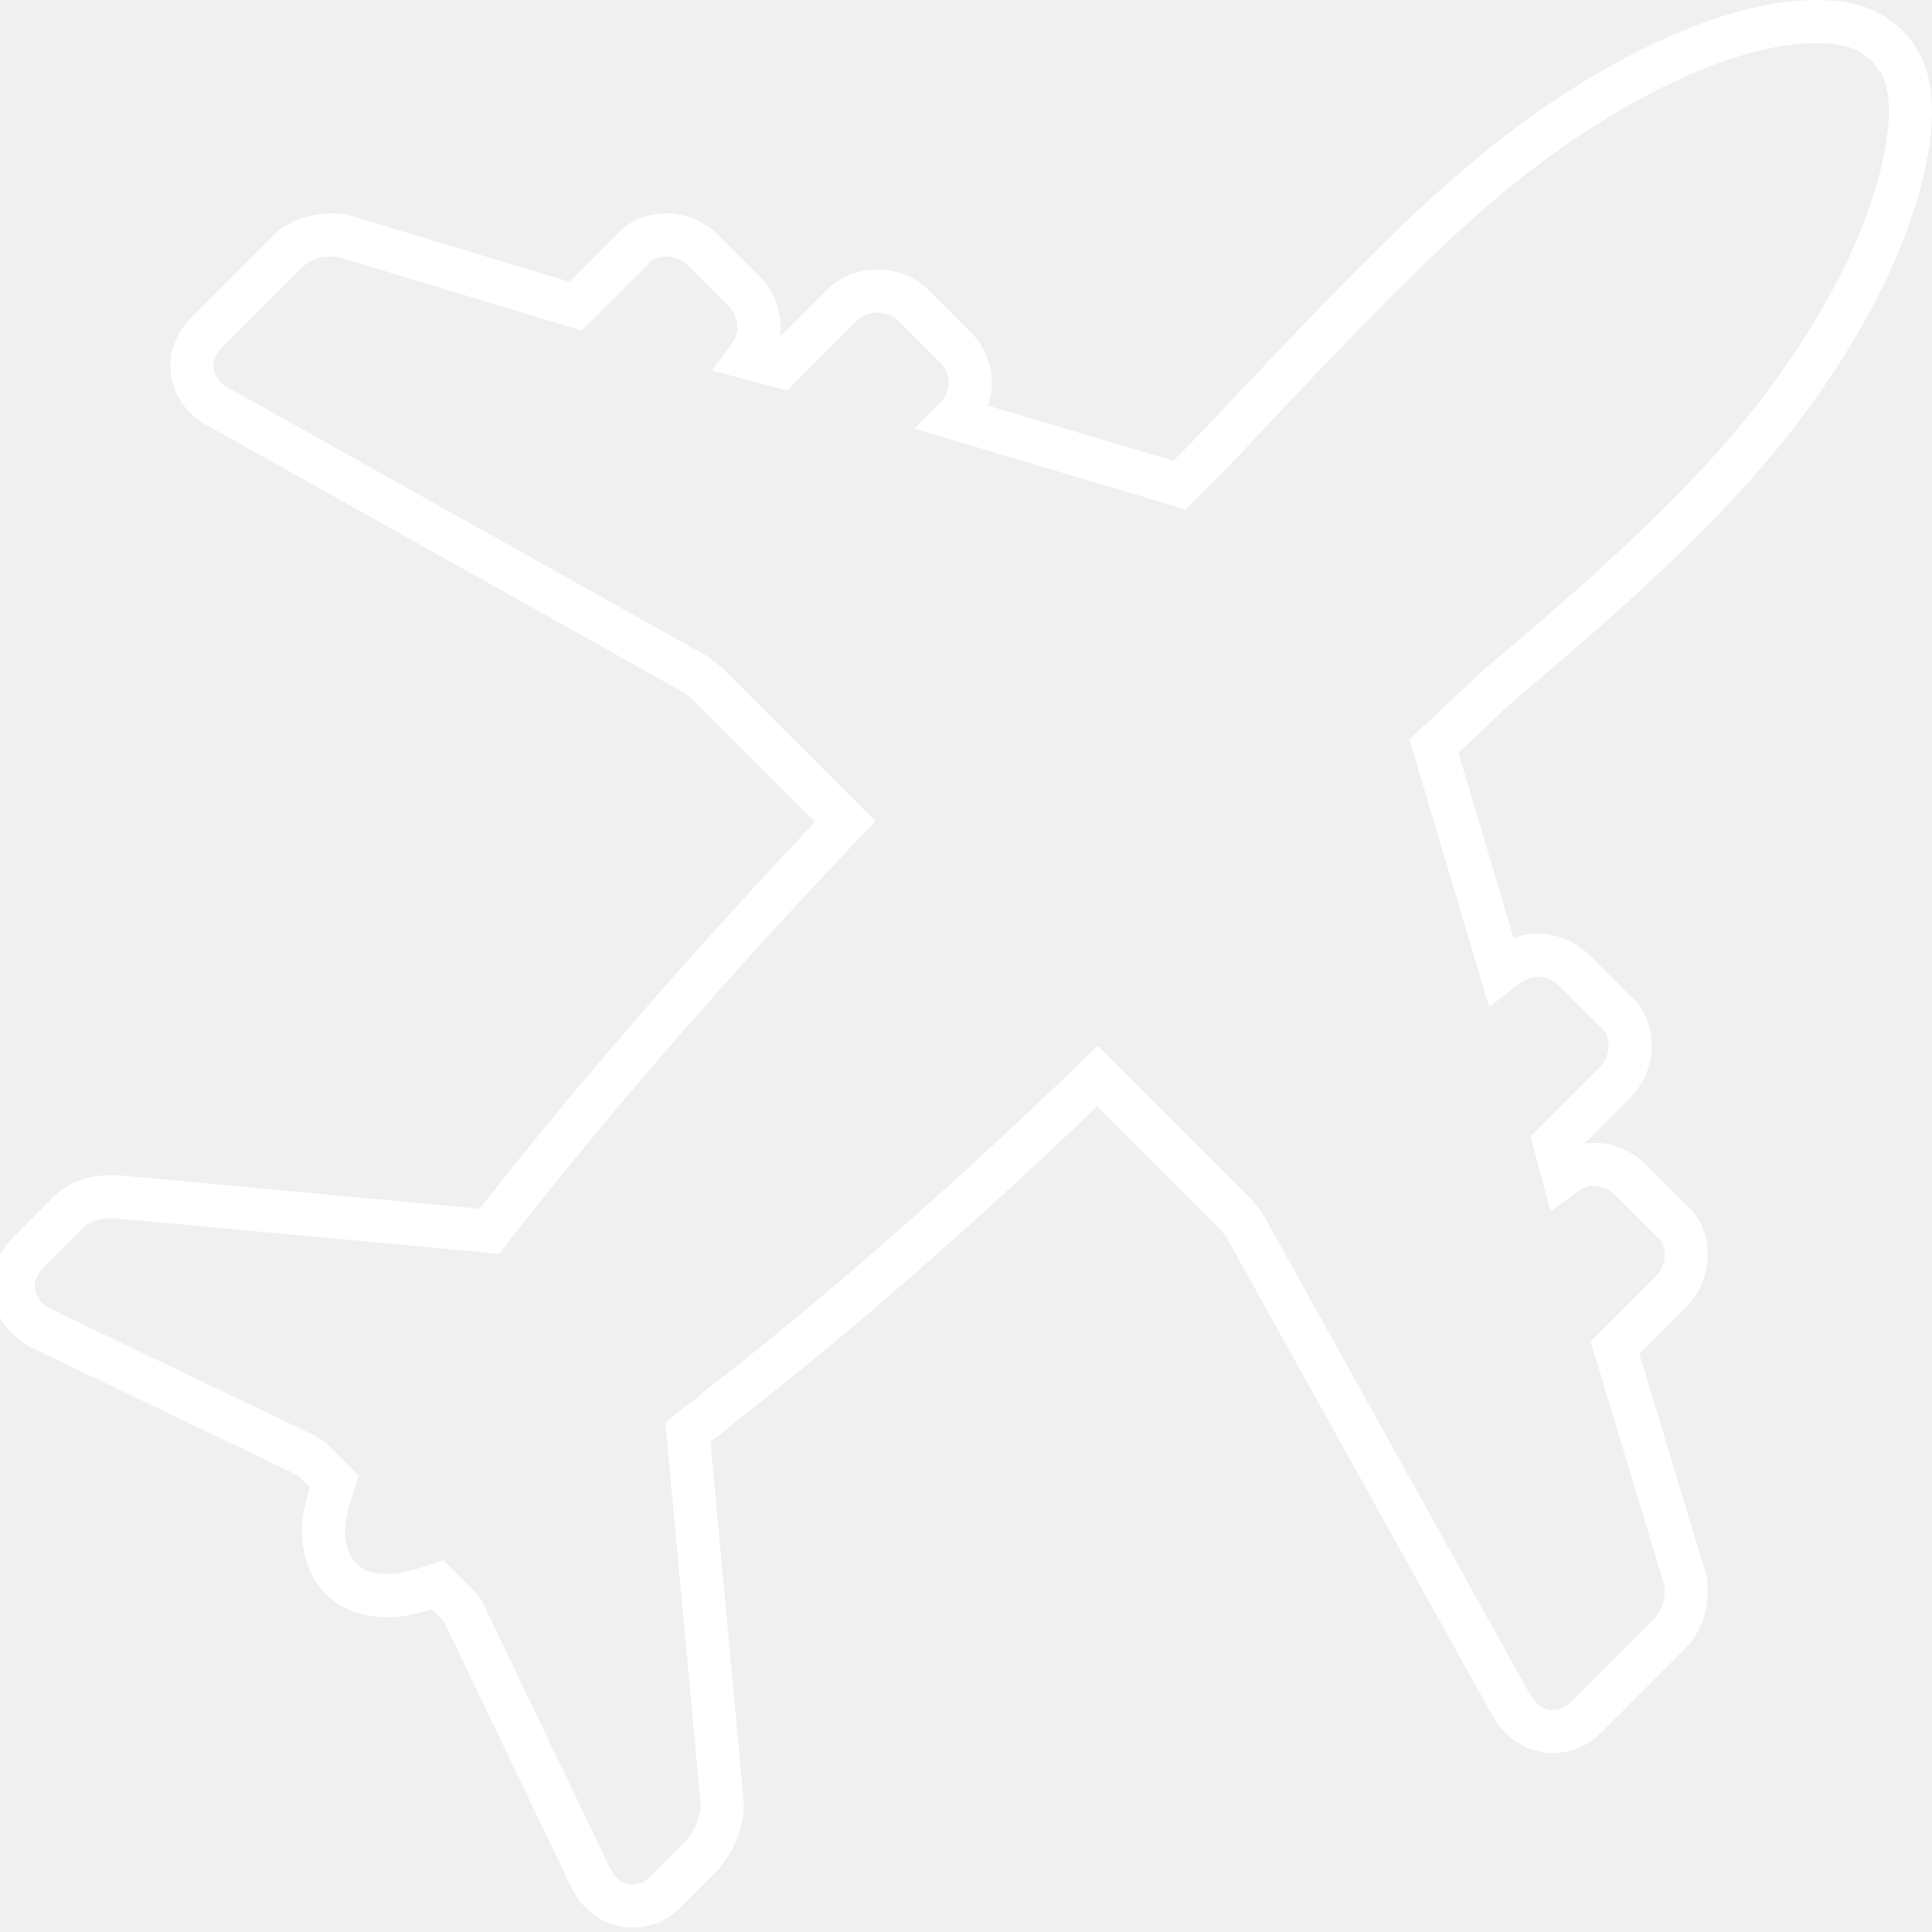
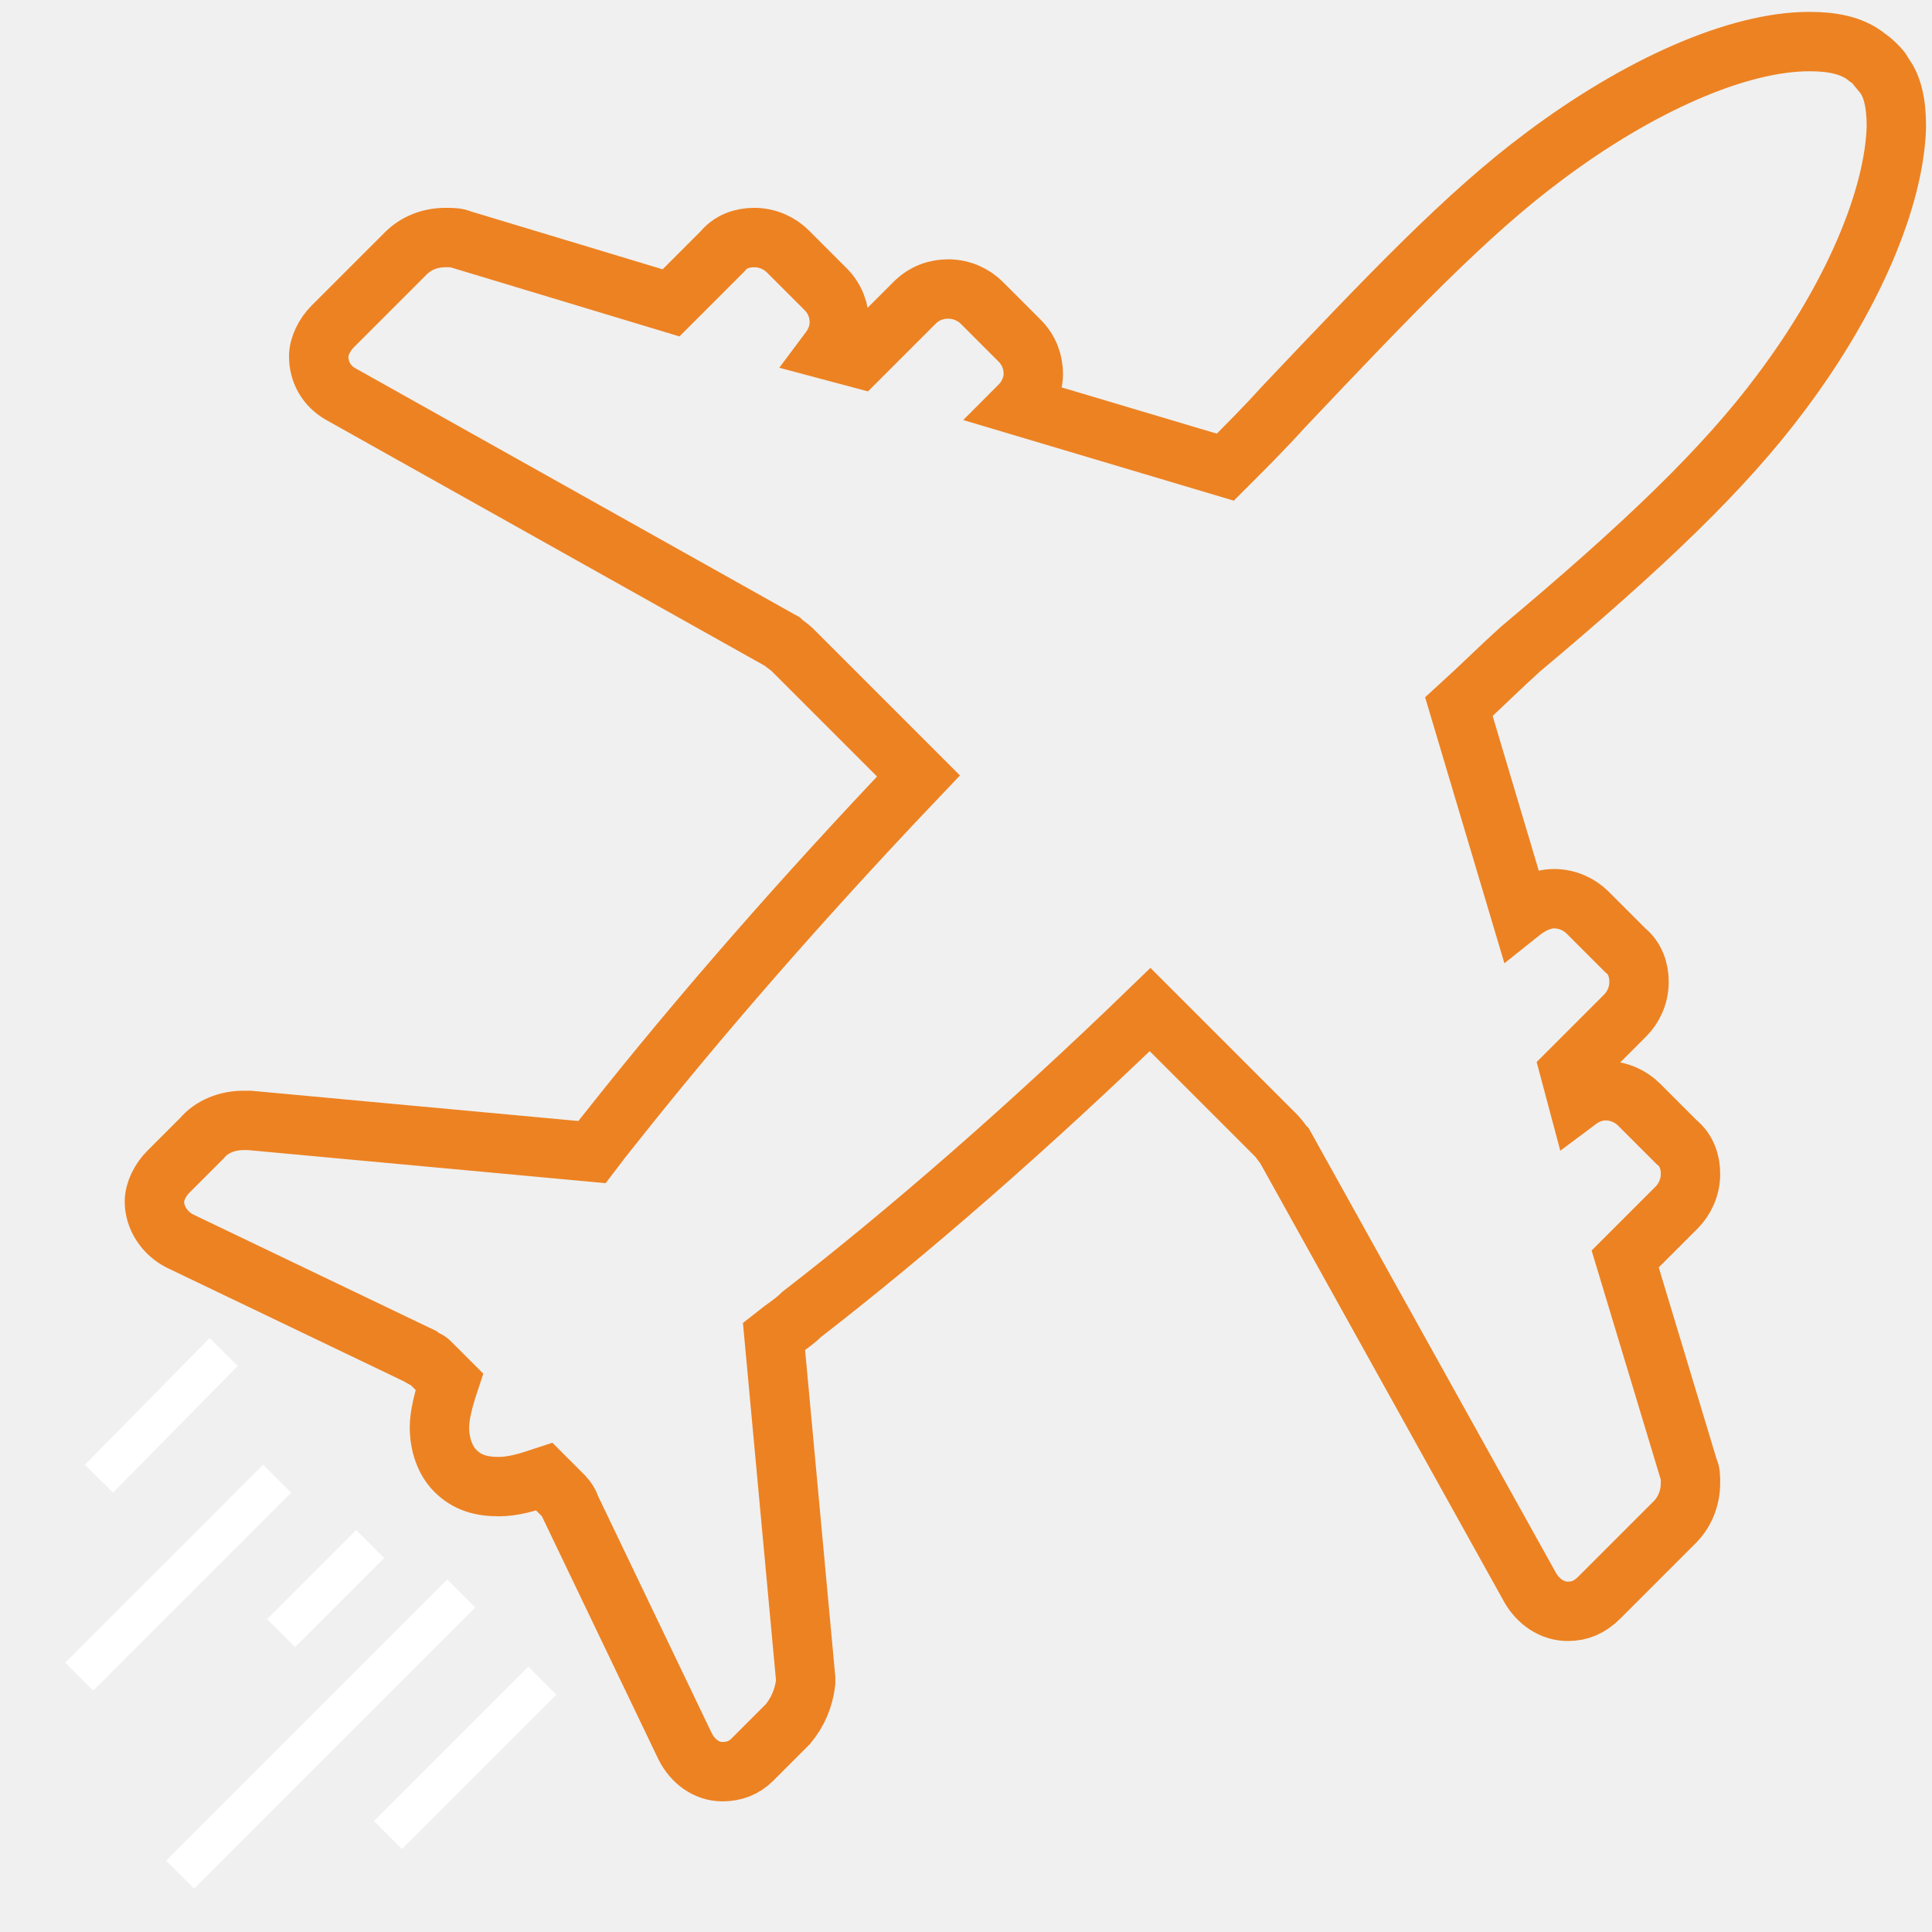
- <svg xmlns="http://www.w3.org/2000/svg" version="1.1" id="Layer_1" x="0px" y="0px" width="89.6px" height="89.6px" viewBox="-104 106.4 89.6 89.6" enable-background="new -104 106.4 89.6 89.6" xml:space="preserve">
-   <path fill="none" stroke="#FFFFFF" stroke-width="2" stroke-miterlimit="10" d="M-21.2,125.1c3.6-4.8,5.7-9.8,5.8-13.4  c0-1.2-0.2-2.1-0.7-2.7c0-0.1-0.2-0.3-0.4-0.5c-0.2-0.2-0.4-0.3-0.5-0.4c-0.7-0.5-1.6-0.7-2.8-0.7c-3.6,0-8.6,2.2-13.4,5.8  c-3.9,2.9-7.8,7-13.2,12.7c-0.9,1-1.9,2-2.9,3l-10.4-3.1l0,0c0.4-0.4,0.7-1,0.7-1.6c0-0.6-0.2-1.2-0.7-1.7l-1.9-1.9  c-0.4-0.4-1-0.7-1.7-0.7c-0.6,0-1.2,0.2-1.7,0.7l-2.8,2.8l-1.5-0.4c0.3-0.4,0.5-0.9,0.5-1.4c0-0.6-0.2-1.2-0.7-1.7l-1.9-1.9  c-0.4-0.4-1-0.7-1.7-0.7c-0.6,0-1.2,0.2-1.6,0.7l-2.6,2.6l-10.6-3.2c-0.2-0.1-0.5-0.1-0.8-0.1c-0.8,0-1.5,0.3-2,0.8l-3.7,3.7  c-0.4,0.4-0.7,1-0.7,1.5c0,0.8,0.4,1.5,1.1,1.9l22.3,12.5c0.1,0.1,0.4,0.3,0.5,0.4l6.4,6.4c-6,6.3-11.2,12.3-15.4,17.6  c-0.4,0.5-0.8,1-1.1,1.4l-17.3-1.6c-0.1,0-0.2,0-0.3,0c-0.8,0-1.6,0.3-2.1,0.9l-1.7,1.7c-0.4,0.4-0.7,1-0.7,1.5c0,0.8,0.5,1.6,1.3,2  l12.1,5.8c0.1,0.1,0.4,0.2,0.5,0.3l1,1c-0.3,0.9-0.5,1.7-0.5,2.3c0,0.9,0.3,1.7,0.8,2.2l0,0l0,0c0.6,0.6,1.3,0.8,2.2,0.8  c0.7,0,1.4-0.2,2.3-0.5l1,1c0.1,0.1,0.3,0.4,0.3,0.5l5.8,12.1c0.4,0.8,1.1,1.3,1.9,1.3h0c0.6,0,1.1-0.2,1.5-0.6l1.8-1.8  c0.5-0.6,0.8-1.3,0.9-2.1c0-0.1,0-0.2,0-0.2l-1.6-17.3c0.5-0.4,1-0.7,1.4-1.1c5.3-4.1,11.4-9.4,17.6-15.4l6.4,6.4  c0.1,0.1,0.3,0.4,0.4,0.5l12.4,22.3c0.4,0.7,1.1,1.2,1.9,1.2c0.6,0,1.1-0.2,1.6-0.7l3.8-3.8c0.5-0.5,0.8-1.2,0.8-2  c0-0.3,0-0.5-0.1-0.7l-3.2-10.6l2.6-2.6c0.4-0.4,0.7-1,0.7-1.7c0-0.6-0.2-1.2-0.7-1.6l-1.9-1.9c-0.4-0.4-1-0.7-1.7-0.7  c-0.5,0-1,0.2-1.4,0.5l-0.4-1.5l2.8-2.8c0.4-0.4,0.7-1,0.7-1.7c0-0.6-0.2-1.2-0.7-1.6l-1.9-1.9c-0.4-0.4-1-0.7-1.7-0.7  c-0.6,0-1.2,0.3-1.7,0.7l0,0l-3.1-10.4c1.1-1,2.1-2,3.1-2.9C-28.2,132.9-24.1,129-21.2,125.1z" />
+ <svg xmlns="http://www.w3.org/2000/svg" version="1.1" id="Layer_1" x="0px" y="0px" width="97.6px" height="97.6px" viewBox="-202 356.4 97.6 97.6" enable-background="new -202 356.4 97.6 97.6" xml:space="preserve">
+   <path fill="none" stroke="#ED8222" stroke-width="3" stroke-miterlimit="10" d="M-112,376.2c3.6-4.8,5.7-9.8,5.8-13.4  c0-1.2-0.2-2.1-0.7-2.7c0-0.1-0.2-0.3-0.4-0.5c-0.2-0.2-0.4-0.3-0.5-0.4c-0.7-0.5-1.6-0.7-2.8-0.7c-3.6,0-8.6,2.2-13.4,5.8  c-3.9,2.9-7.8,7-13.2,12.7c-0.9,1-1.9,2-2.9,3l-10.4-3.1l0,0c0.4-0.4,0.7-1,0.7-1.6s-0.2-1.2-0.7-1.7l-1.9-1.9  c-0.4-0.4-1-0.7-1.7-0.7c-0.6,0-1.2,0.2-1.7,0.7l-2.8,2.8l-1.5-0.4c0.3-0.4,0.5-0.9,0.5-1.4c0-0.6-0.2-1.2-0.7-1.7l-1.9-1.9  c-0.4-0.4-1-0.7-1.7-0.7c-0.6,0-1.2,0.2-1.6,0.7l-2.6,2.6l-10.6-3.2c-0.2-0.1-0.5-0.1-0.8-0.1c-0.8,0-1.5,0.3-2,0.8l-3.7,3.7  c-0.4,0.4-0.7,1-0.7,1.5c0,0.8,0.4,1.5,1.1,1.9l22.3,12.5c0.1,0.1,0.4,0.3,0.5,0.4l6.4,6.4c-6,6.3-11.2,12.3-15.4,17.6  c-0.4,0.5-0.8,1-1.1,1.4l-17.3-1.6c-0.1,0-0.2,0-0.3,0c-0.8,0-1.6,0.3-2.1,0.9l-1.7,1.7c-0.4,0.4-0.7,1-0.7,1.5c0,0.8,0.5,1.6,1.3,2  l12.1,5.8c0.1,0.1,0.4,0.2,0.5,0.3l1,1c-0.3,0.9-0.5,1.7-0.5,2.3c0,0.9,0.3,1.7,0.8,2.2l0,0l0,0c0.6,0.6,1.3,0.8,2.2,0.8  c0.7,0,1.4-0.2,2.3-0.5l1,1c0.1,0.1,0.3,0.4,0.3,0.5l5.8,12.1c0.4,0.8,1.1,1.3,1.9,1.3l0,0c0.6,0,1.1-0.2,1.5-0.6l1.8-1.8  c0.5-0.6,0.8-1.3,0.9-2.1c0-0.1,0-0.2,0-0.2l-1.6-17.3c0.5-0.4,1-0.7,1.4-1.1c5.3-4.1,11.4-9.4,17.6-15.4l6.4,6.4  c0.1,0.1,0.3,0.4,0.4,0.5l12.4,22.3c0.4,0.7,1.1,1.2,1.9,1.2c0.6,0,1.1-0.2,1.6-0.7l3.8-3.8c0.5-0.5,0.8-1.2,0.8-2  c0-0.3,0-0.5-0.1-0.7l-3.2-10.6l2.6-2.6c0.4-0.4,0.7-1,0.7-1.7c0-0.6-0.2-1.2-0.7-1.6l-1.9-1.9c-0.4-0.4-1-0.7-1.7-0.7  c-0.5,0-1,0.2-1.4,0.5l-0.4-1.5l2.8-2.8c0.4-0.4,0.7-1,0.7-1.7c0-0.6-0.2-1.2-0.7-1.6l-1.9-1.9c-0.4-0.4-1-0.7-1.7-0.7  c-0.6,0-1.2,0.3-1.7,0.7l0,0l-3.1-10.4c1.1-1,2.1-2,3.1-2.9C-119,384-114.9,380.1-112,376.2z" />
+   <line fill="none" stroke="#FFFFFF" stroke-width="2" stroke-miterlimit="10" x1="-197" y1="431.1" x2="-190.7" y2="424.7" />
+   <line fill="none" stroke="#FFFFFF" stroke-width="2" stroke-miterlimit="10" x1="-188" y1="431.1" x2="-198" y2="441.1" />
+   <line fill="none" stroke="#FFFFFF" stroke-width="2" stroke-miterlimit="10" x1="-183.3" y1="434.4" x2="-187.8" y2="438.9" />
+   <line fill="none" stroke="#FFFFFF" stroke-width="2" stroke-miterlimit="10" x1="-178.7" y1="436.9" x2="-192.9" y2="451.1" />
+   <line fill="none" stroke="#FFFFFF" stroke-width="2" stroke-miterlimit="10" x1="-174.6" y1="441.3" x2="-182.4" y2="449.1" />
</svg>
